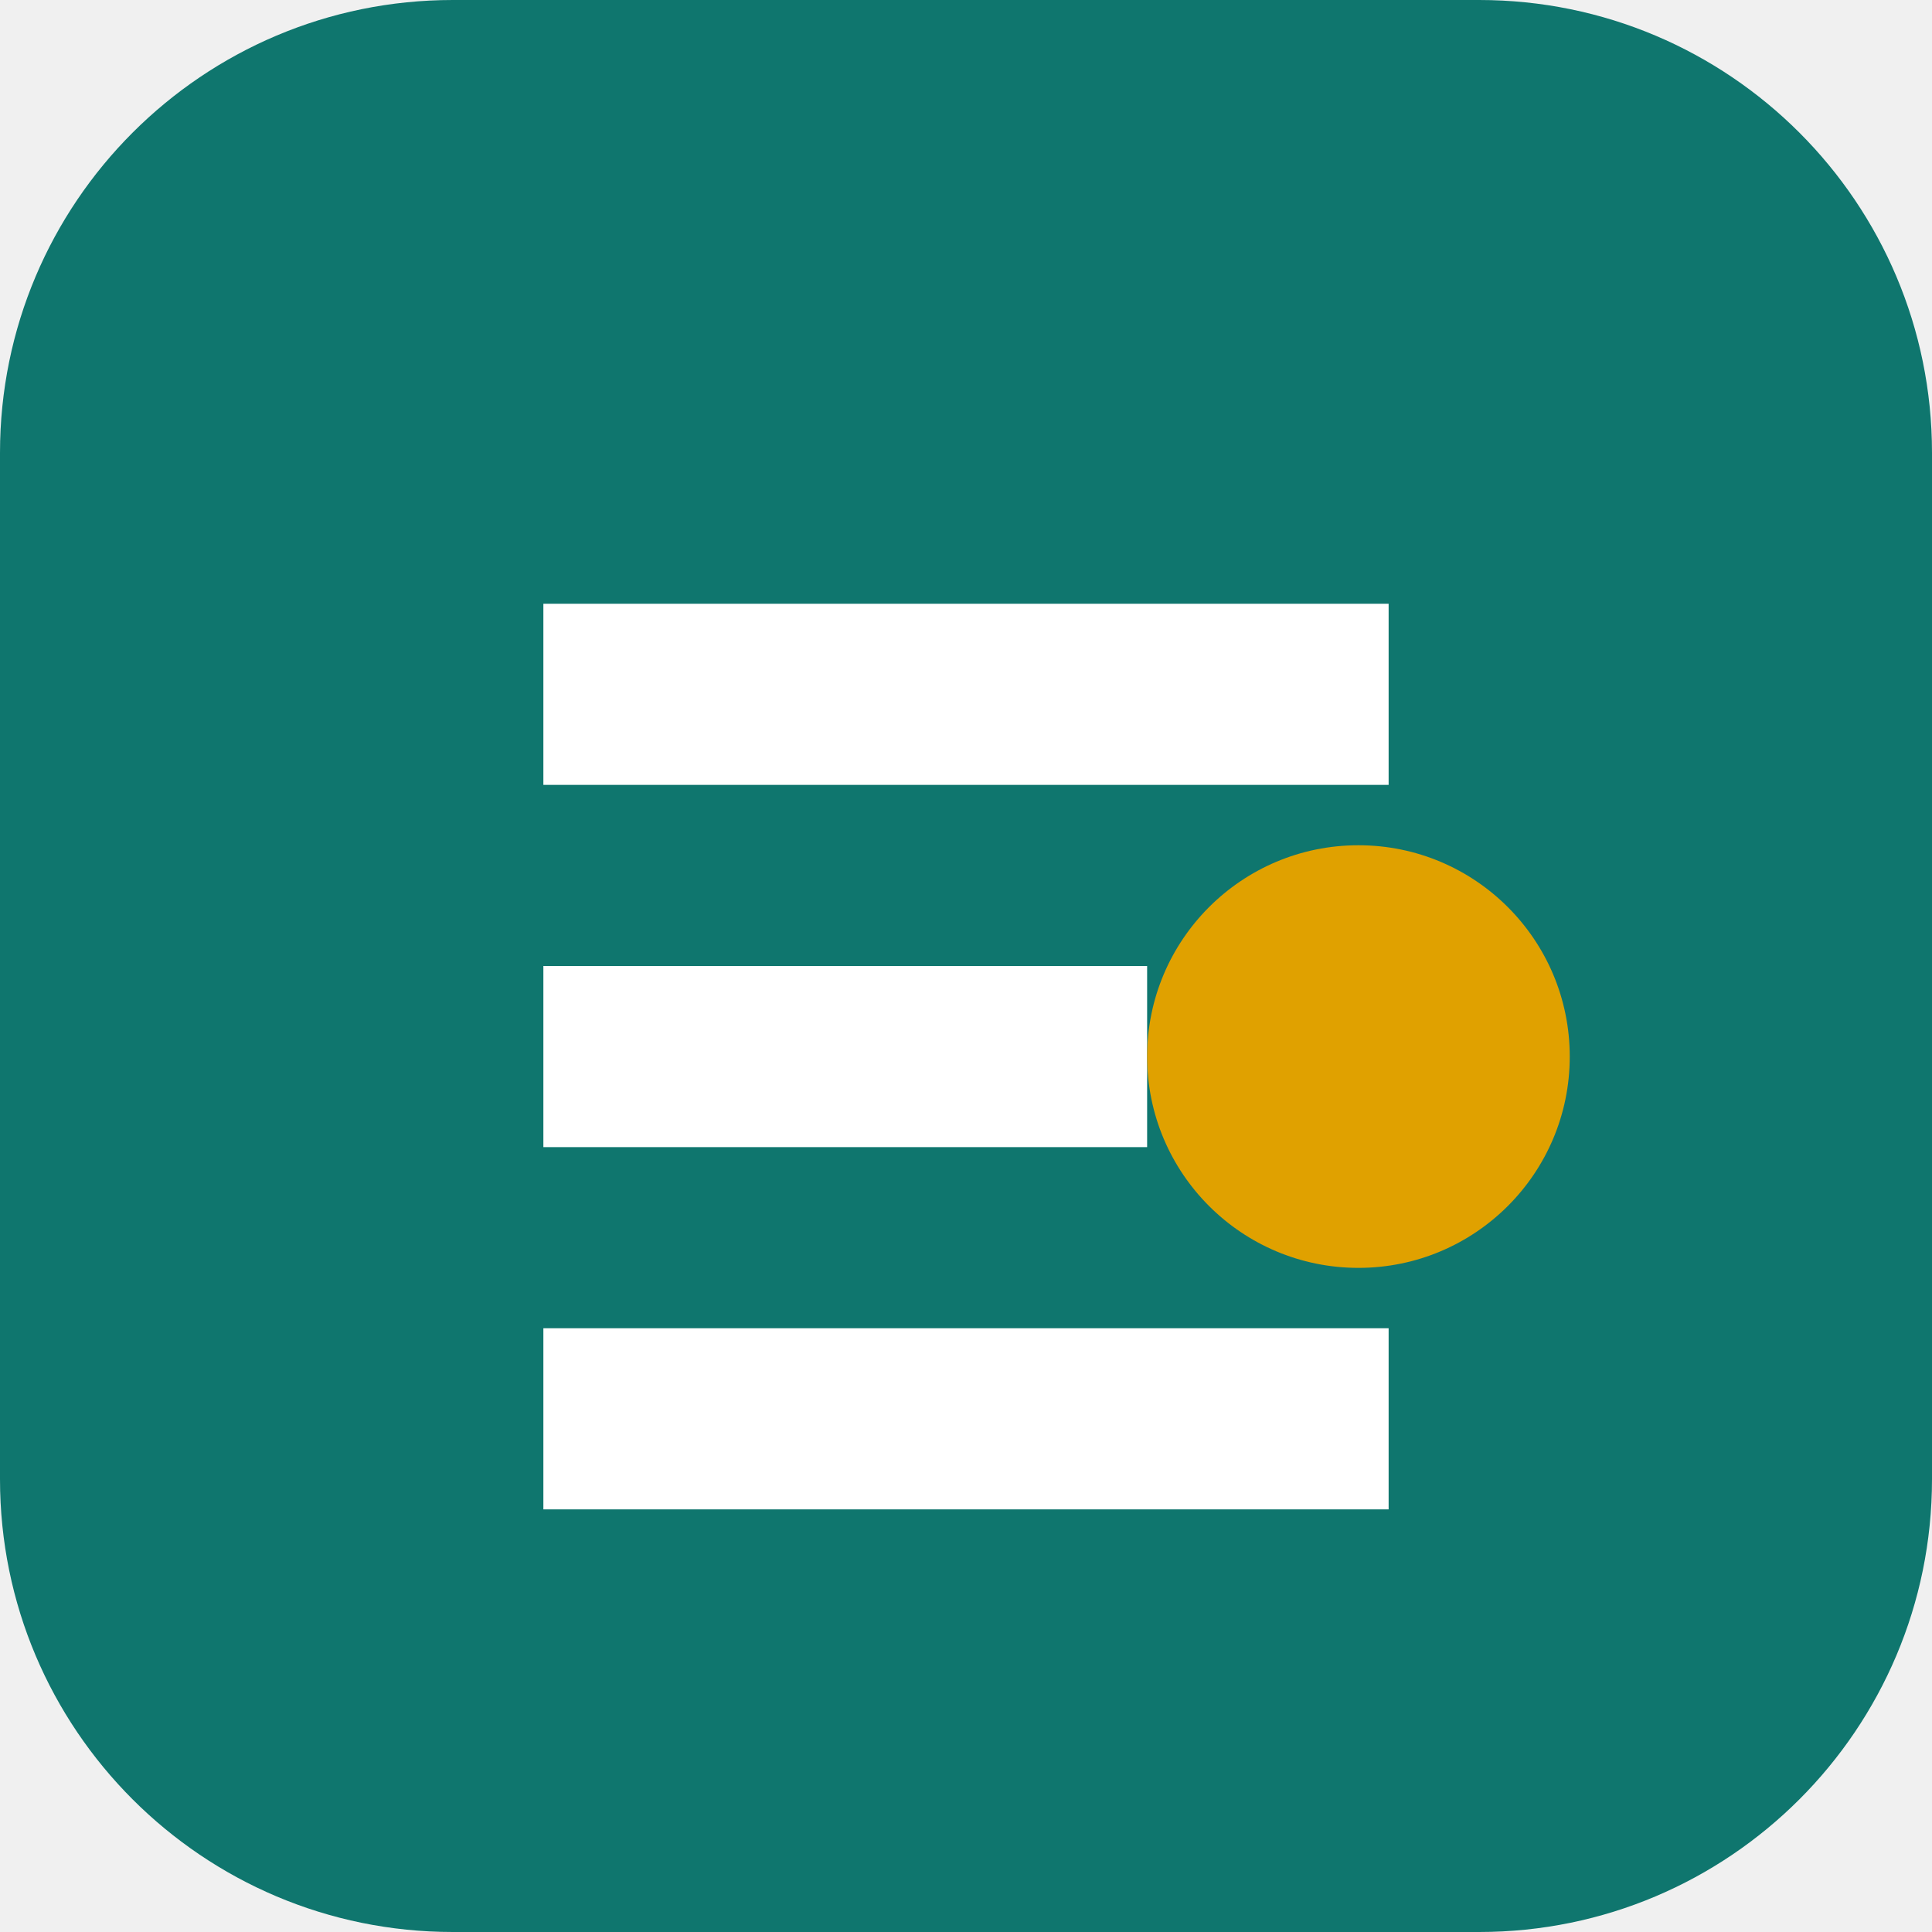
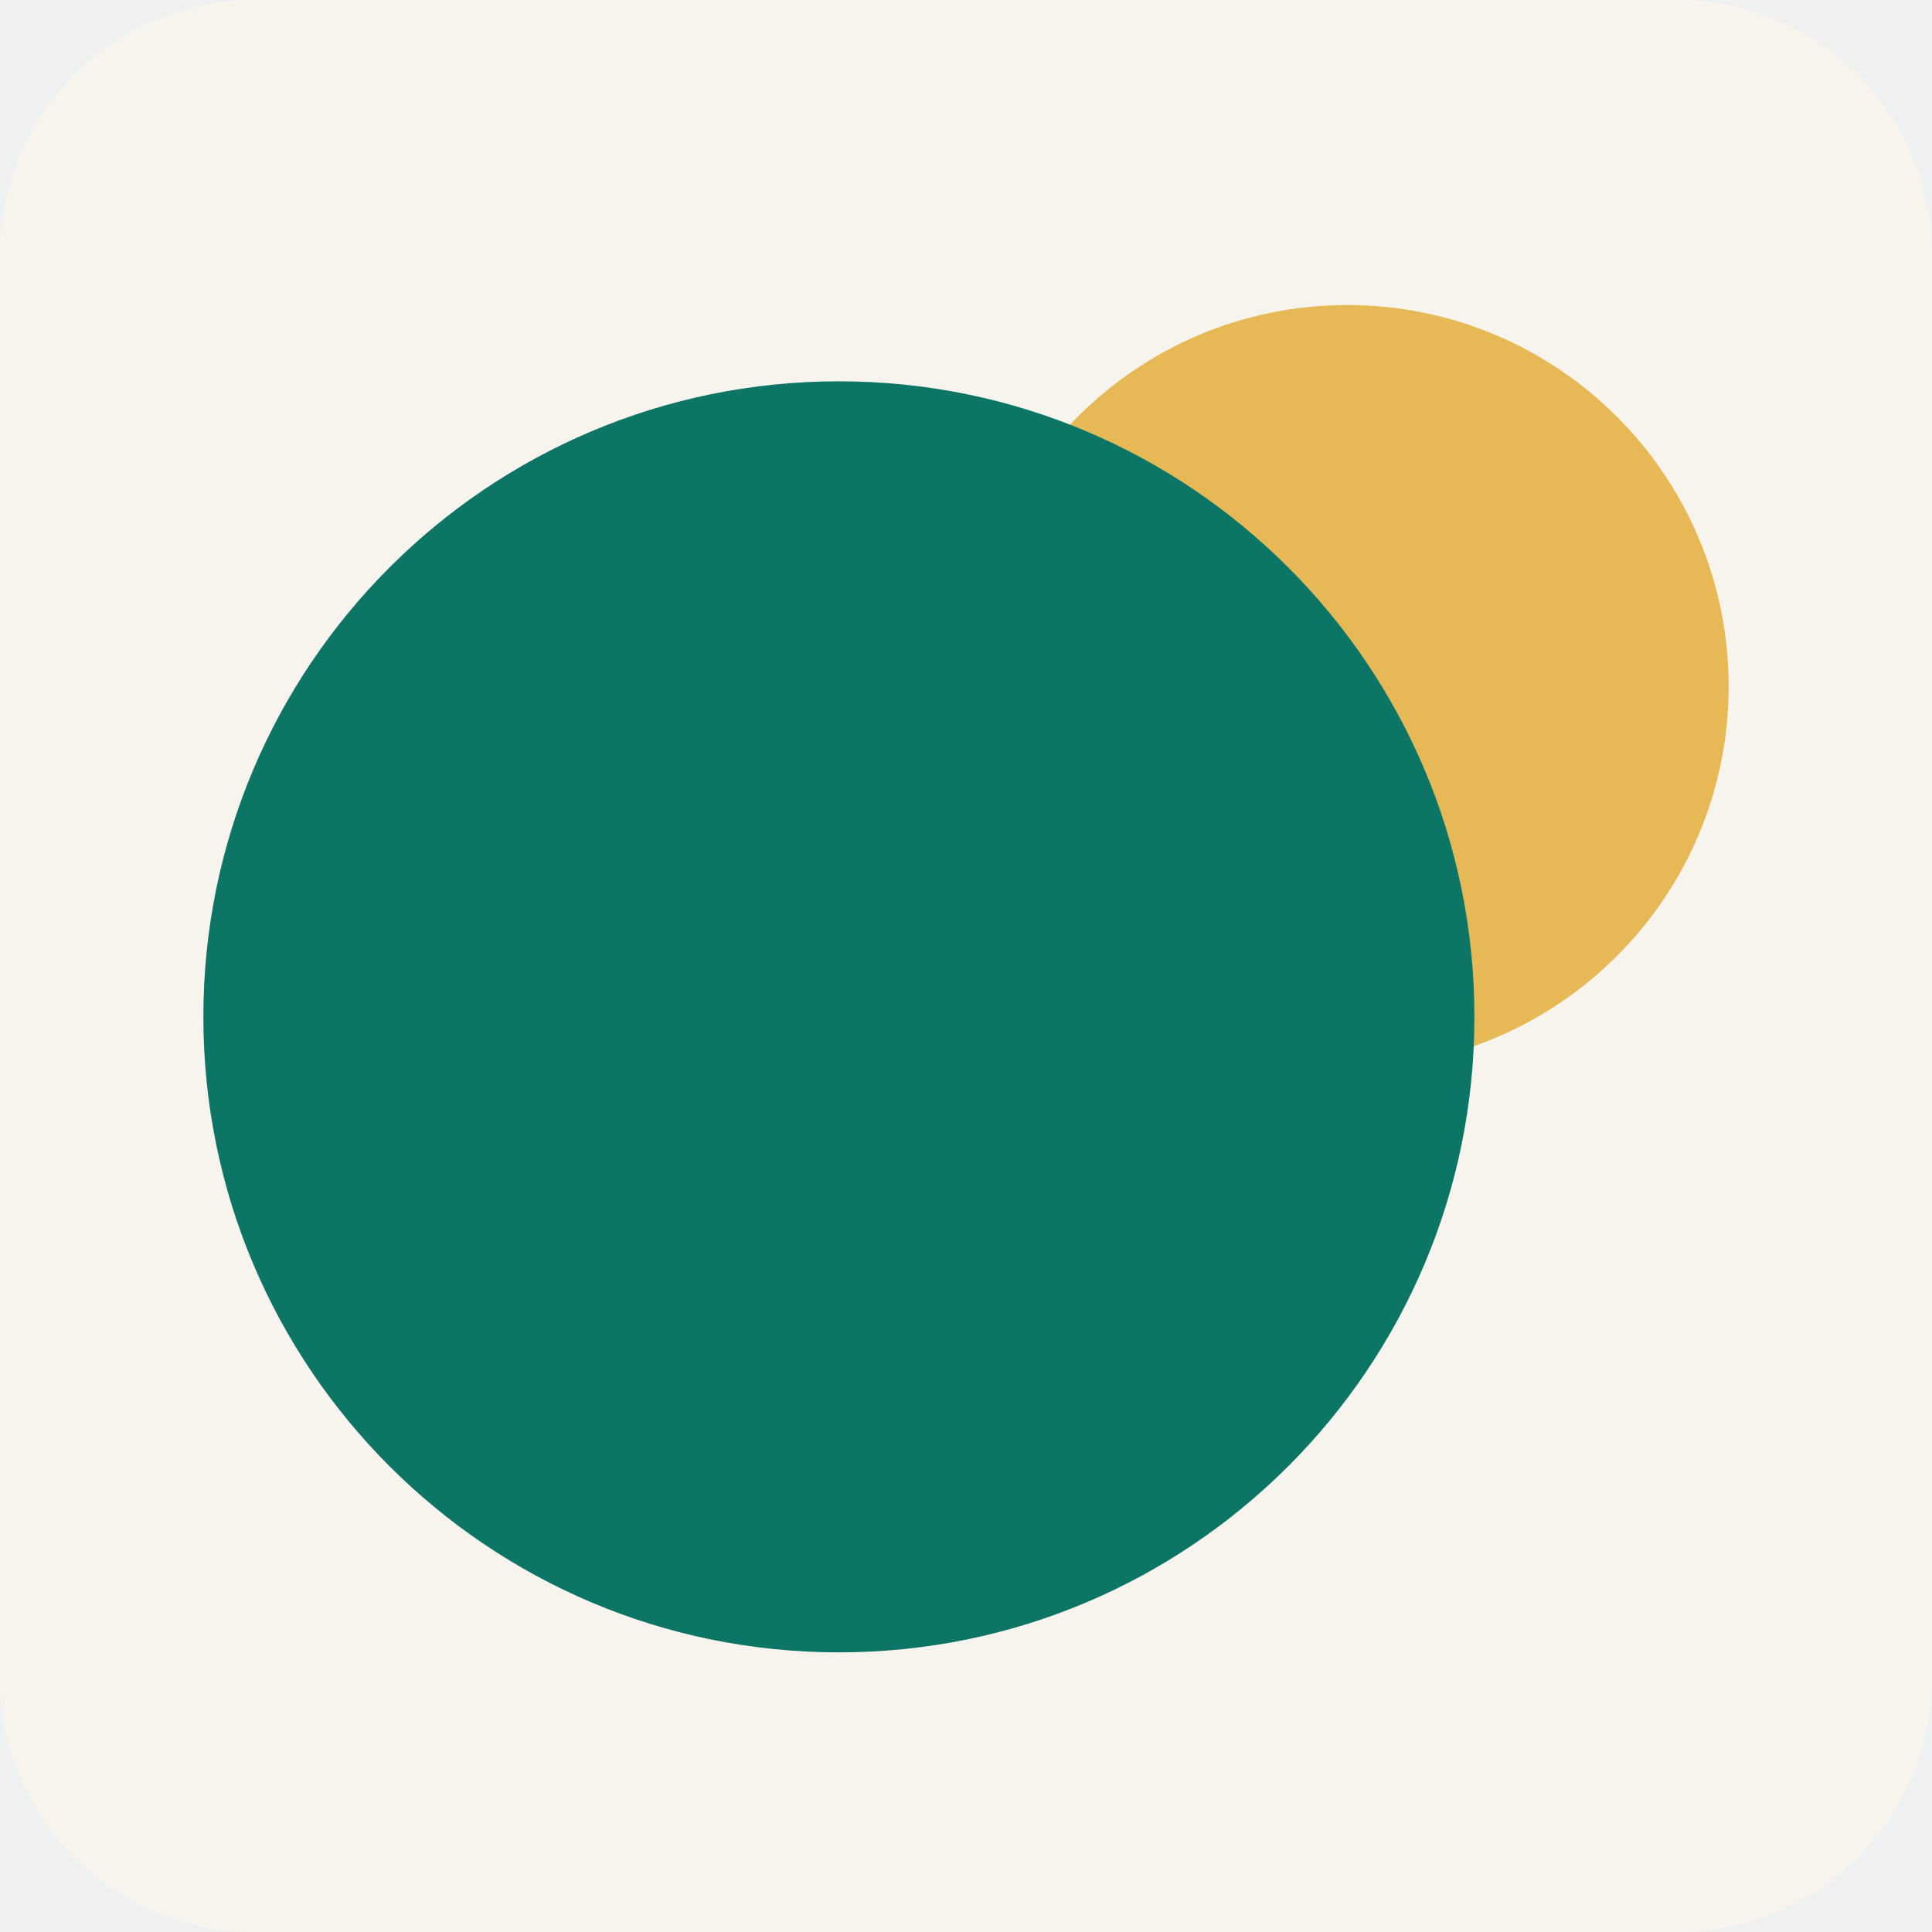
- <svg xmlns="http://www.w3.org/2000/svg" viewBox="0 0 64 64">
-   <rect width="64" height="64" rx="15" fill="#0F766E" />
-   <path d="M18 20h28v6H18zm0 12h20v6H18zm0 12h28v6H18z" fill="white" />
-   <circle cx="45" cy="35" r="7" fill="#E0A100" />
+ <svg xmlns="http://www.w3.org/2000/svg" width="96" height="96" viewBox="0 0 38 38">
+   <rect width="38" height="38" rx="5" fill="#f6f4ec" />
+   <circle cx="26.5" cy="13.5" r="7.5" fill="#e6b956" />
+   <circle cx="16.5" cy="20" r="12.5" fill="#0d7566" />
</svg>
